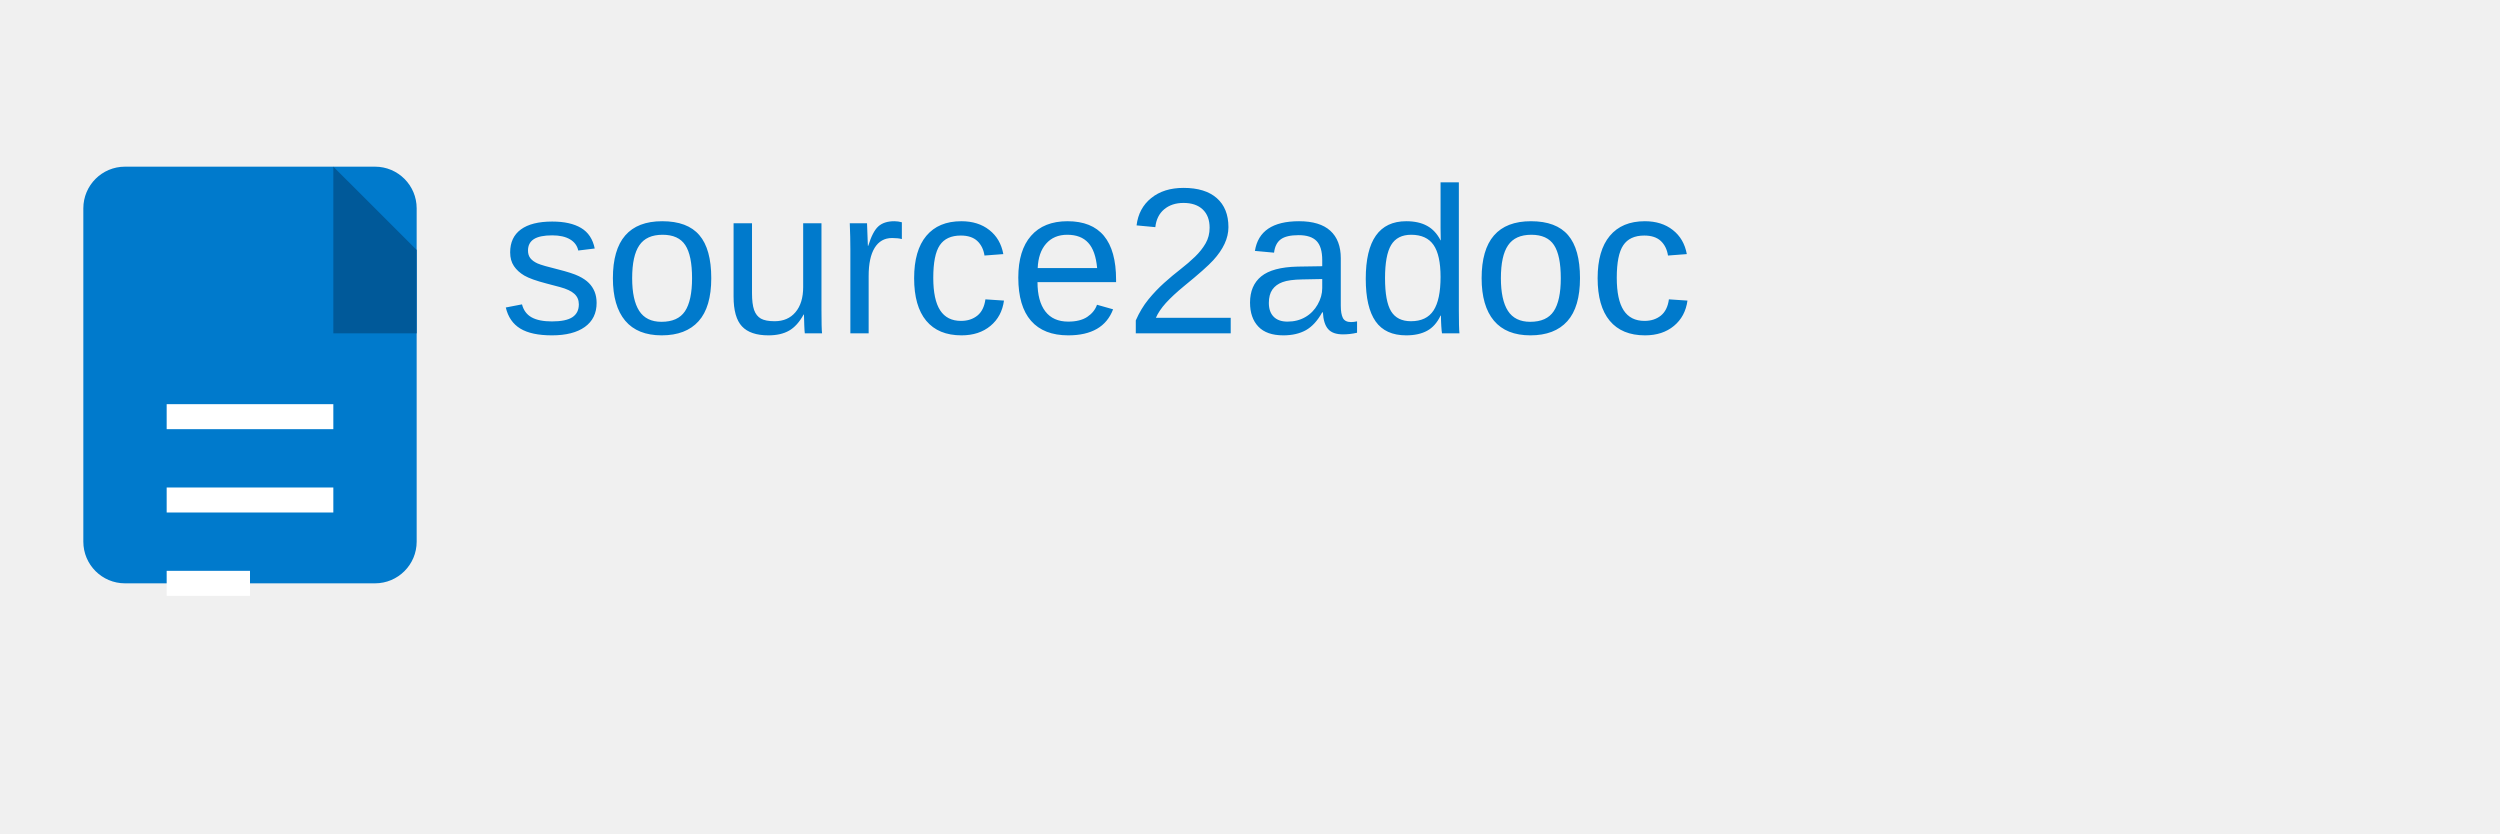
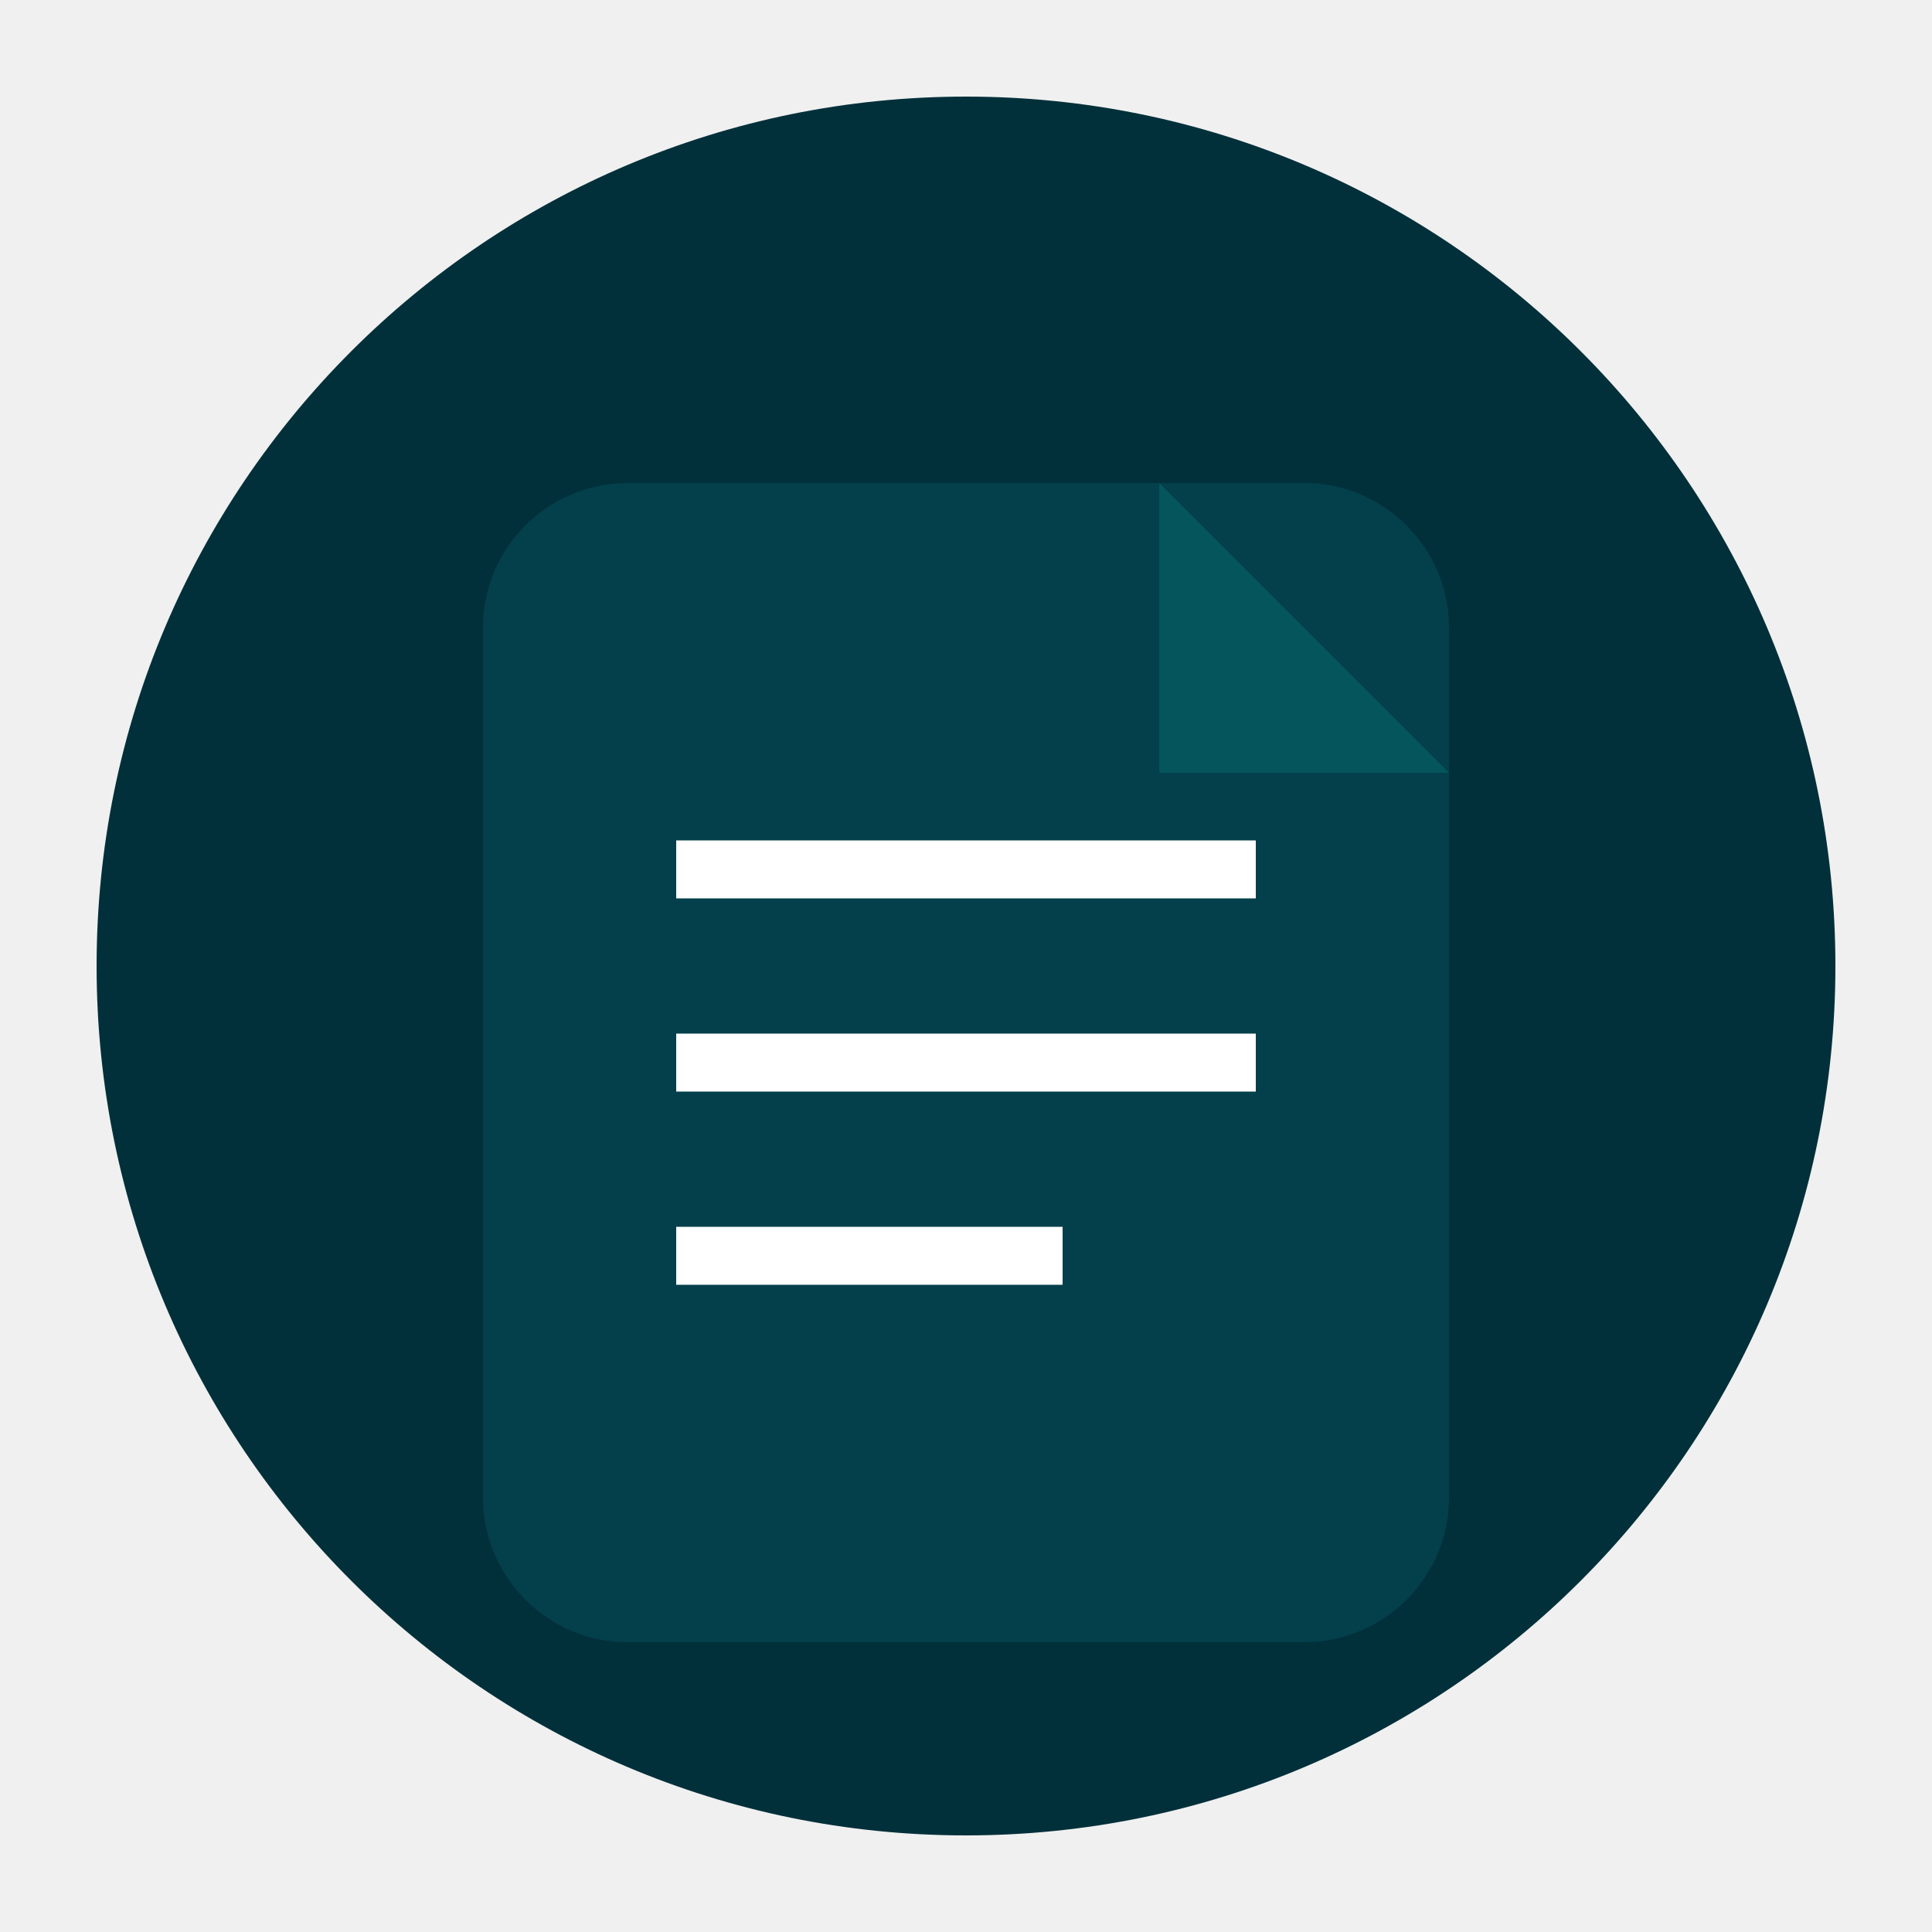
- <svg xmlns="http://www.w3.org/2000/svg" width="600" height="200" viewBox="0 0 600 200">
-   <g transform="translate(20, 40)">
-     <rect x="0" y="0" width="80" height="100" rx="10" ry="10" fill="#007ACC" />
-     <polygon points="60,0 80,20 80,40 60,40" fill="#005999" />
-     <line x1="20" y1="60" x2="60" y2="60" stroke="white" stroke-width="6" />
+ <svg xmlns="http://www.w3.org/2000/svg" width="200" height="200" viewBox="0 0 200 200">
+   <circle cx="100" cy="100" r="90" fill="#02303A" />
+   <g transform="translate(50, 50)">
+     <rect x="0" y="0" width="100" height="120" rx="15" ry="15" fill="#03404B" />
+     <polygon points="70,0 100,30 70,30" fill="#04555C" />
+     <line x1="20" y1="40" x2="80" y2="40" stroke="white" stroke-width="6" />
+     <line x1="20" y1="60" x2="80" y2="60" stroke="white" stroke-width="6" />
    <line x1="20" y1="80" x2="60" y2="80" stroke="white" stroke-width="6" />
-     <line x1="20" y1="100" x2="40" y2="100" stroke="white" stroke-width="6" />
-   </g>
-   <g transform="translate(120, 80)">
-     <text x="0" y="0" font-family="Arial, sans-serif" font-size="50" fill="#007ACC">source2adoc</text>
  </g>
</svg>
